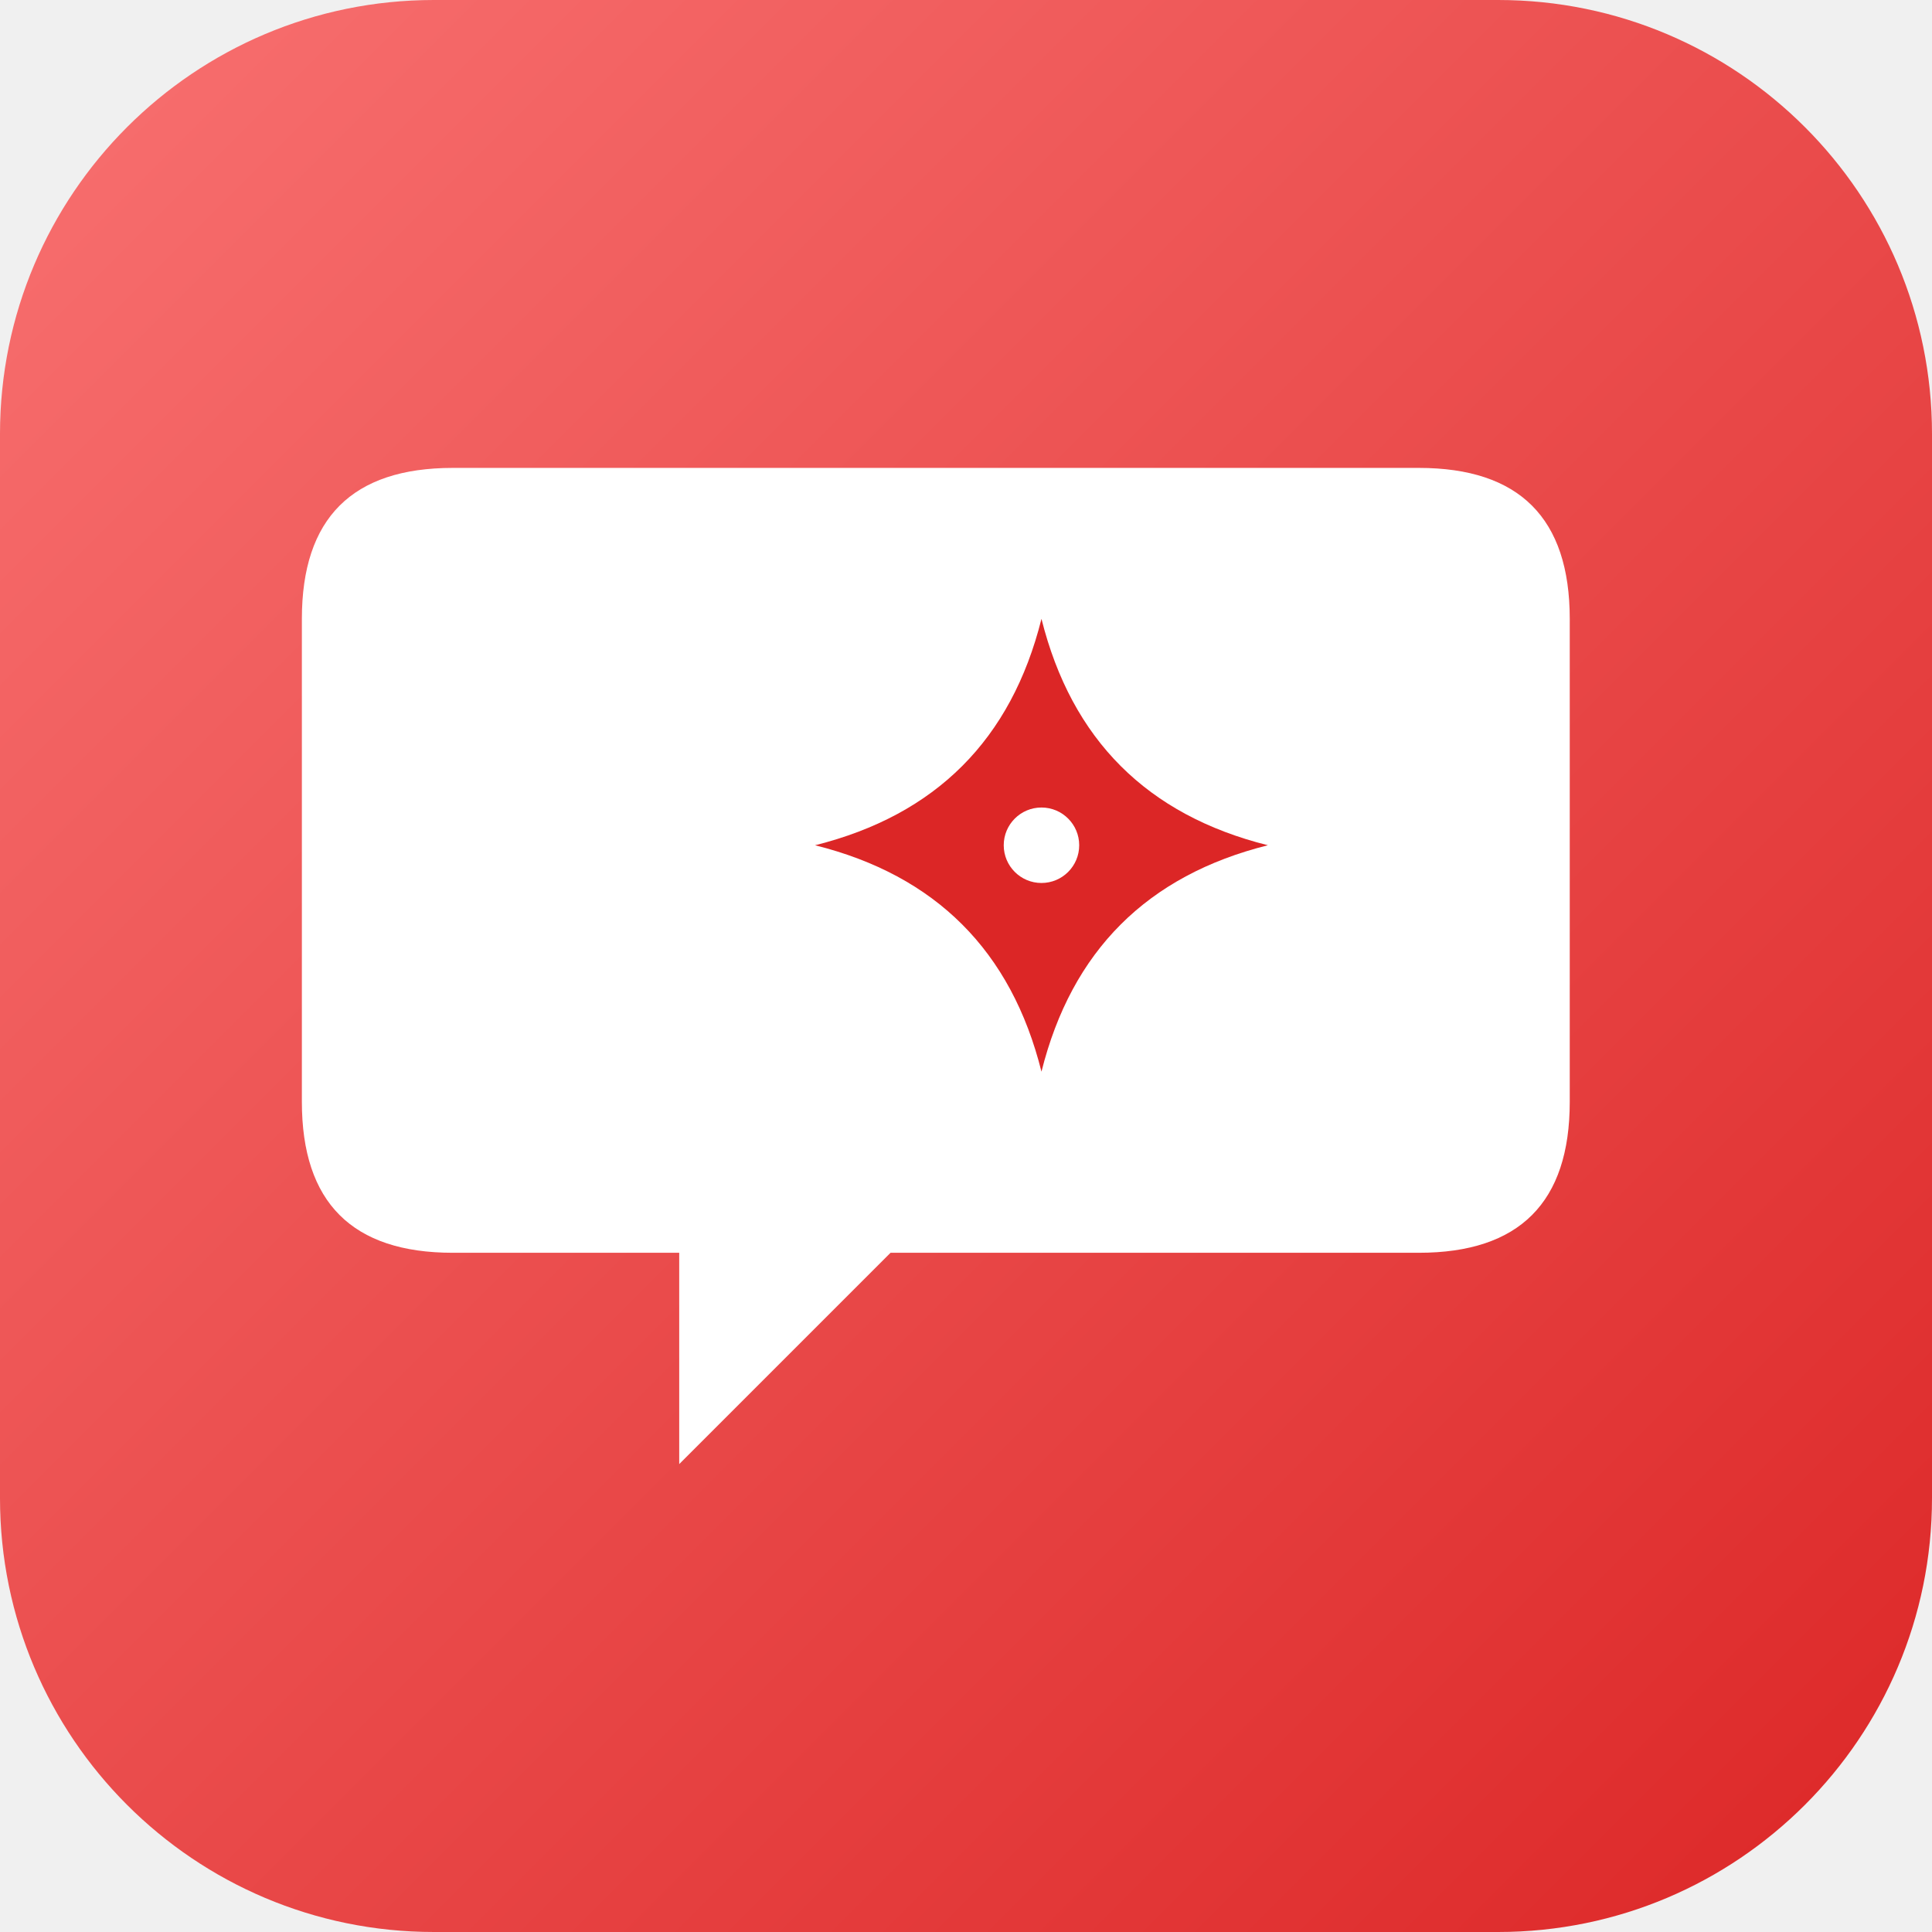
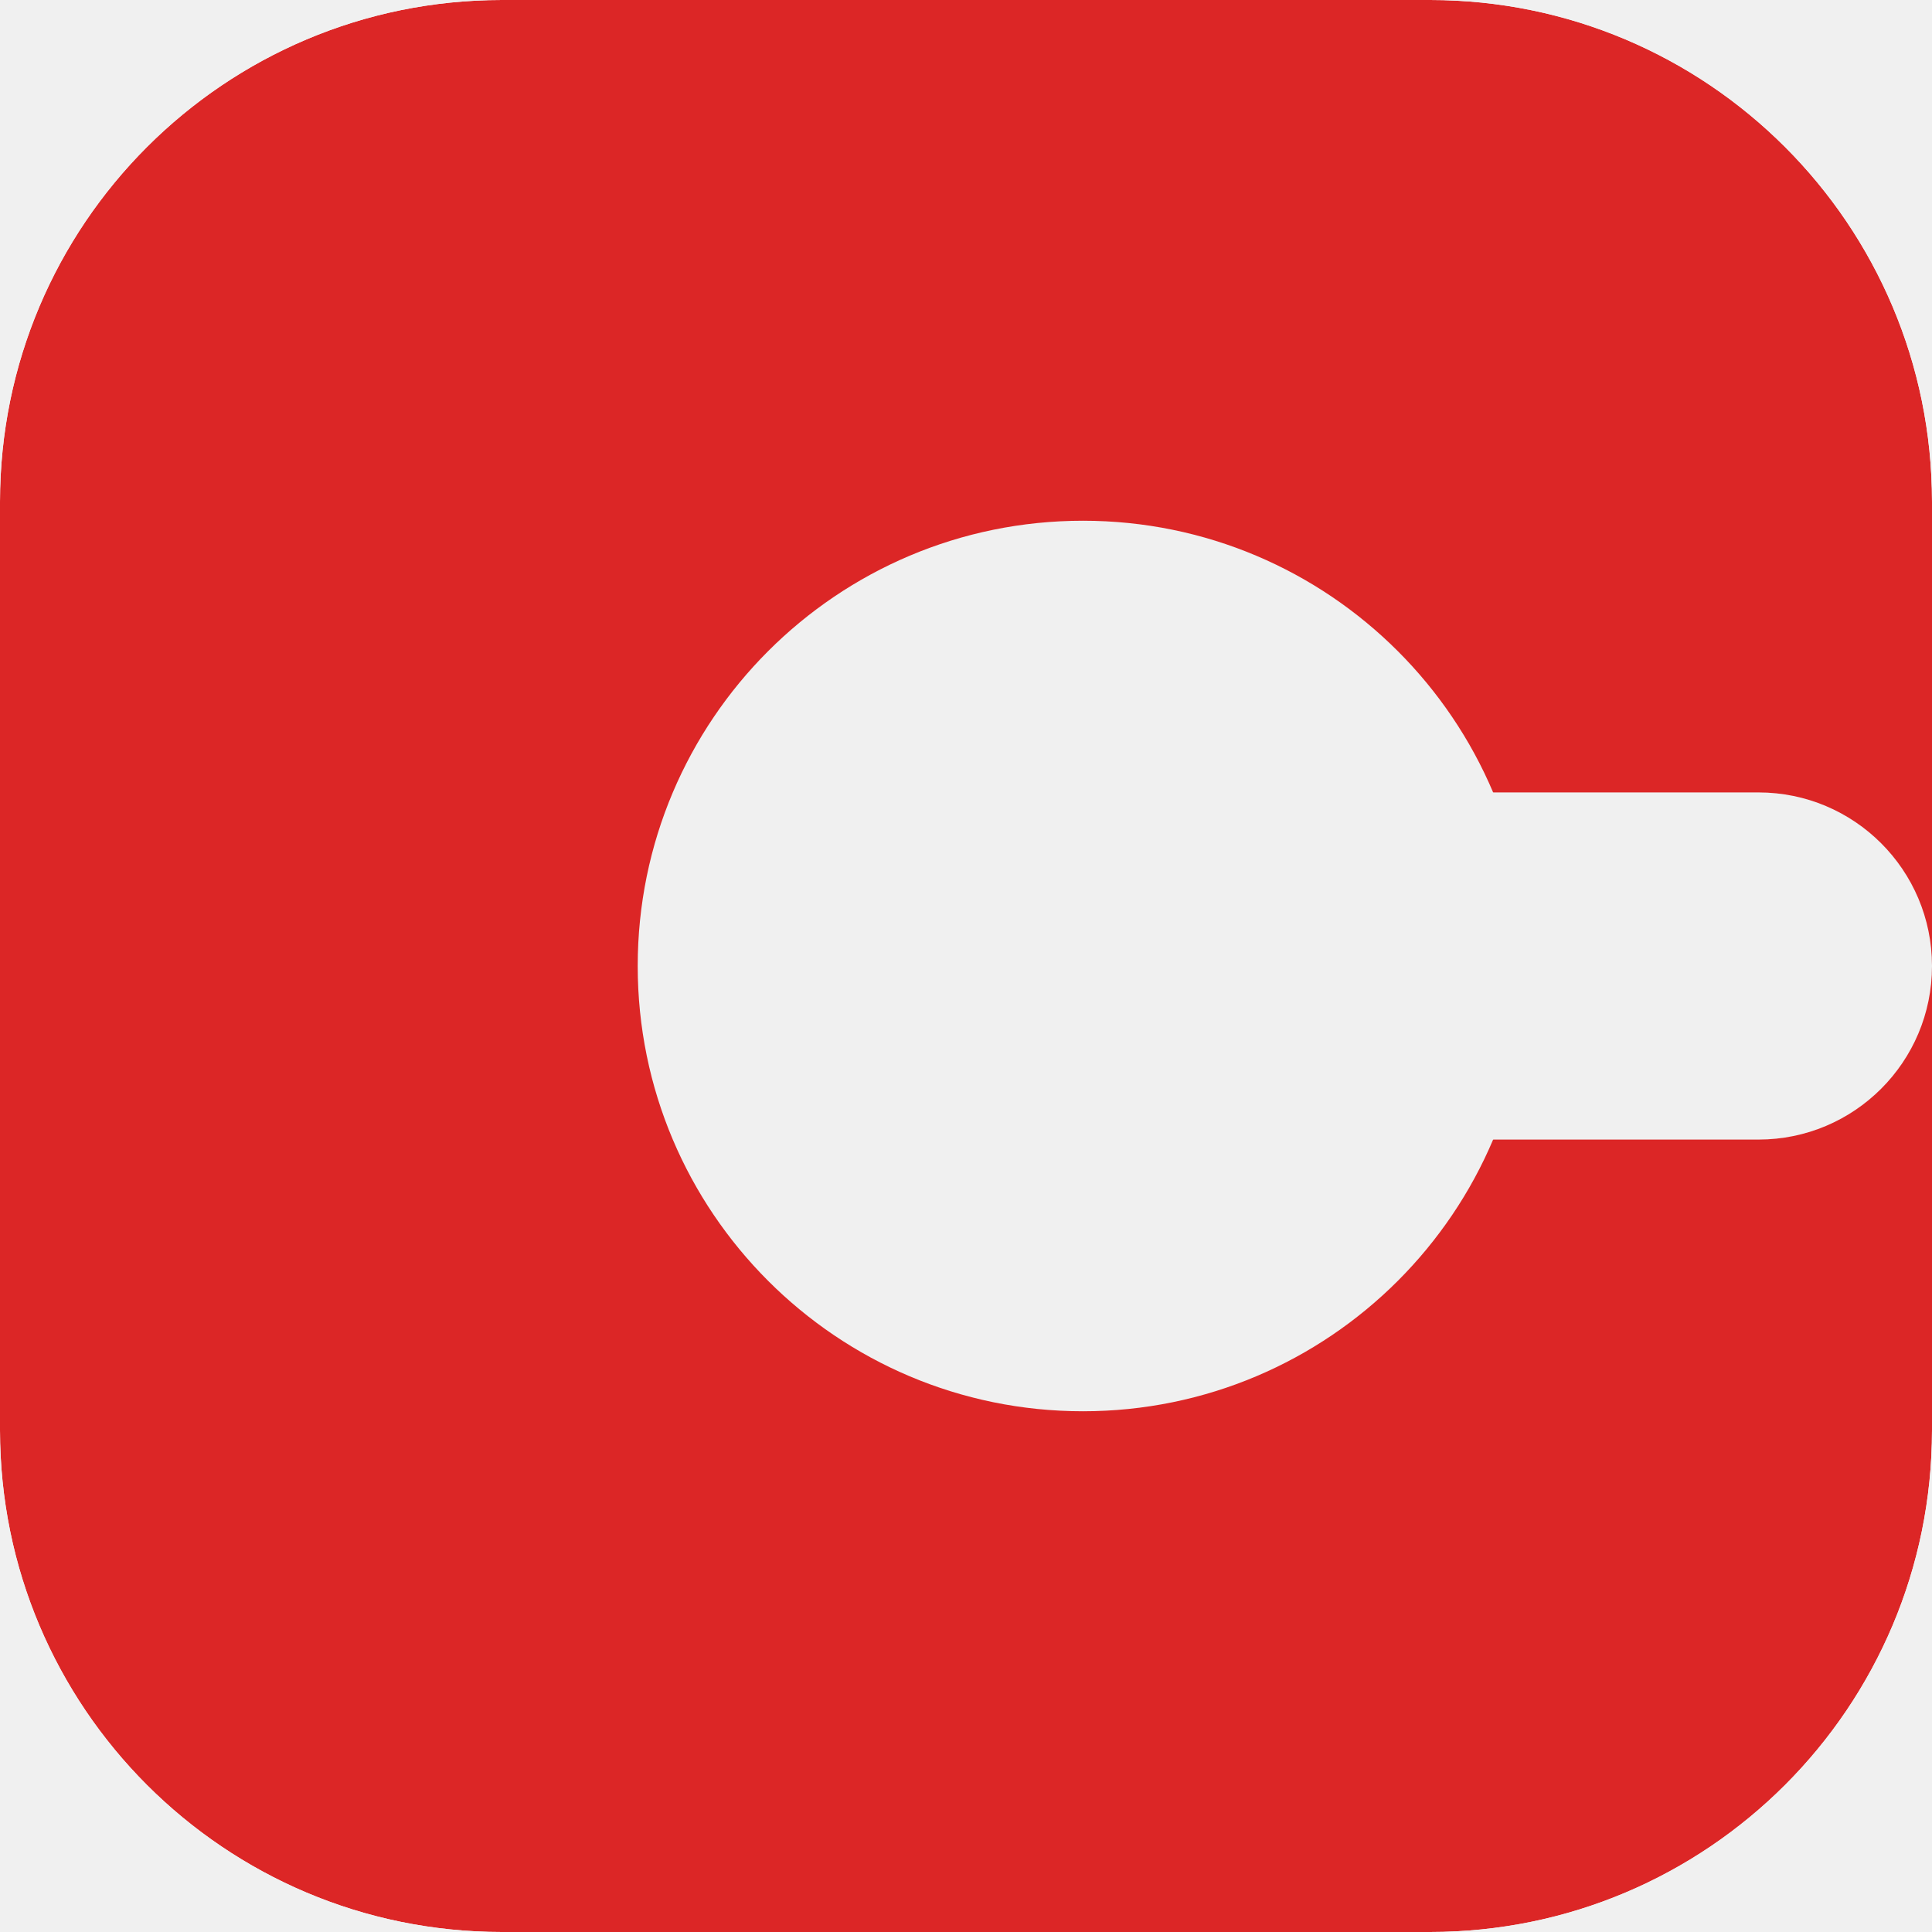
<svg xmlns="http://www.w3.org/2000/svg" viewBox="0 0 512 512" width="512" height="512">
-   <defs>
-     <linearGradient id="bg" x1="0" y1="0" x2="1" y2="1">
-       <stop offset="0" stop-color="#f87171" />
-       <stop offset="1" stop-color="#dc2626" />
-     </linearGradient>
-   </defs>
-   <rect width="512" height="512" rx="115" fill="url(#bg)" />
-   <g transform="translate(256,256) scale(2.0)">
-     <path d="         M -68,-66         L 60,-66         Q 80,-66 80,-46         L 80,18         Q 80,38 60,38         L -10,38         L -38,66         L -38,38         L -68,38         Q -88,38 -88,18         L -88,-46         Q -88,-66 -68,-66         Z       " fill="#ffffff" />
-     <g transform="translate(10 -16)">
-       <path d="M 0,-30 Q 6,-6 30,0 Q 6,6 0,30 Q -6,6 -30,0 Q -6,-6 0,-30 Z" fill="#dc2626" />
-       <circle cx="0" cy="0" r="5" fill="#ffffff" />
-     </g>
-   </g>
+   <mask id="aperture">
+     <rect width="512" height="512" rx="133" fill="#fff" />
+     <circle cx="287" cy="256" r="118" fill="#000" />
+     <rect x="287" y="210" width="225" height="92" rx="46" fill="#000" />
+   </mask>
+   <rect width="512" height="512" rx="133" fill="#DC2626" mask="url(#aperture)" />
</svg>
